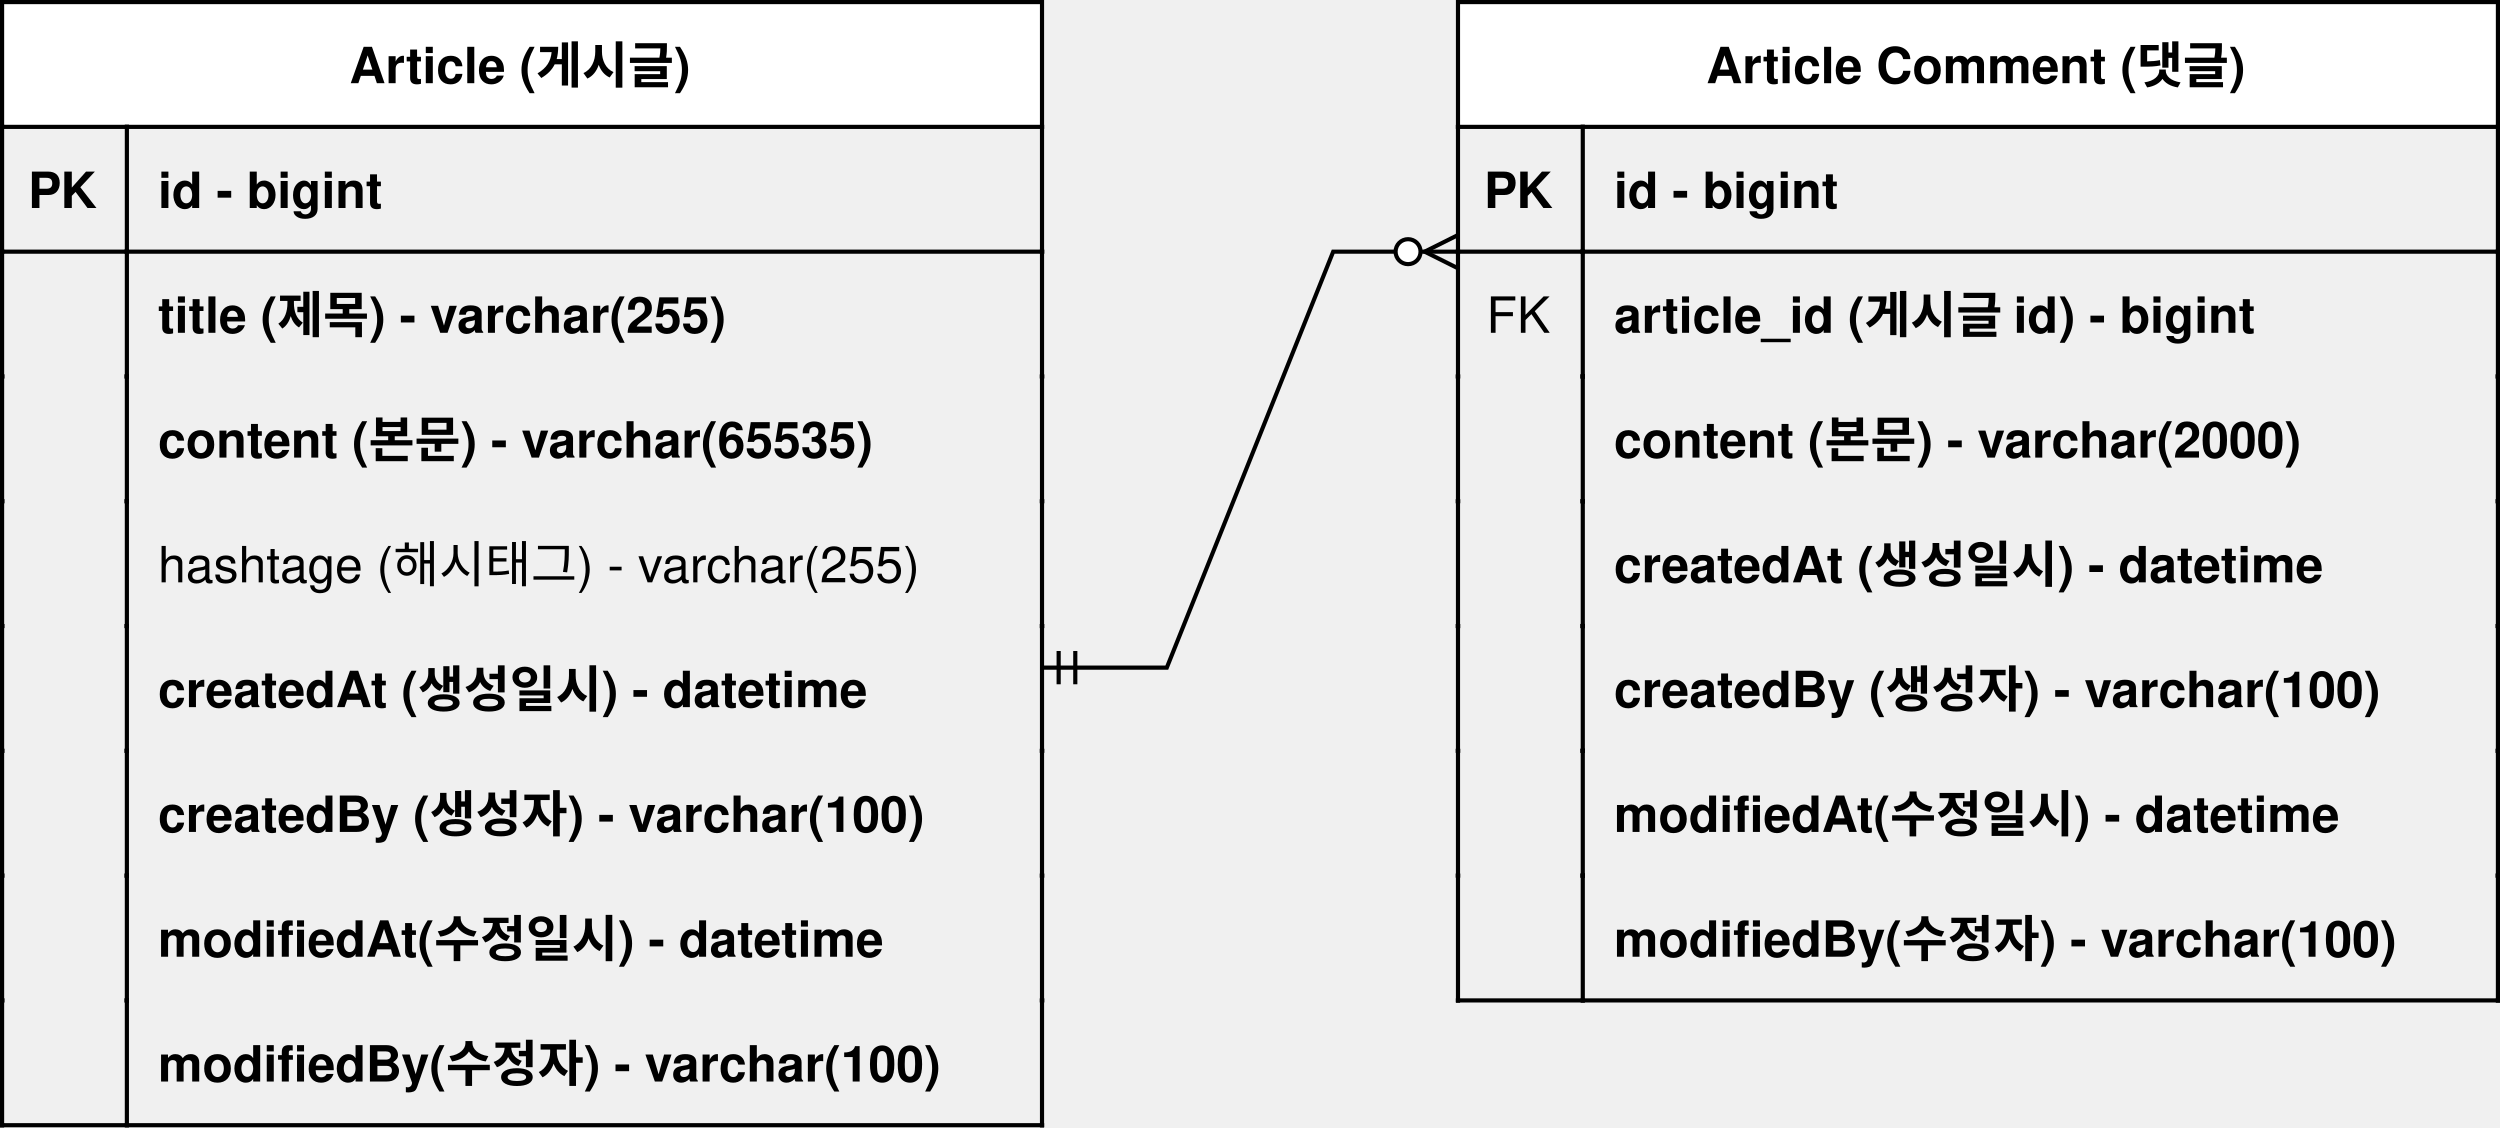
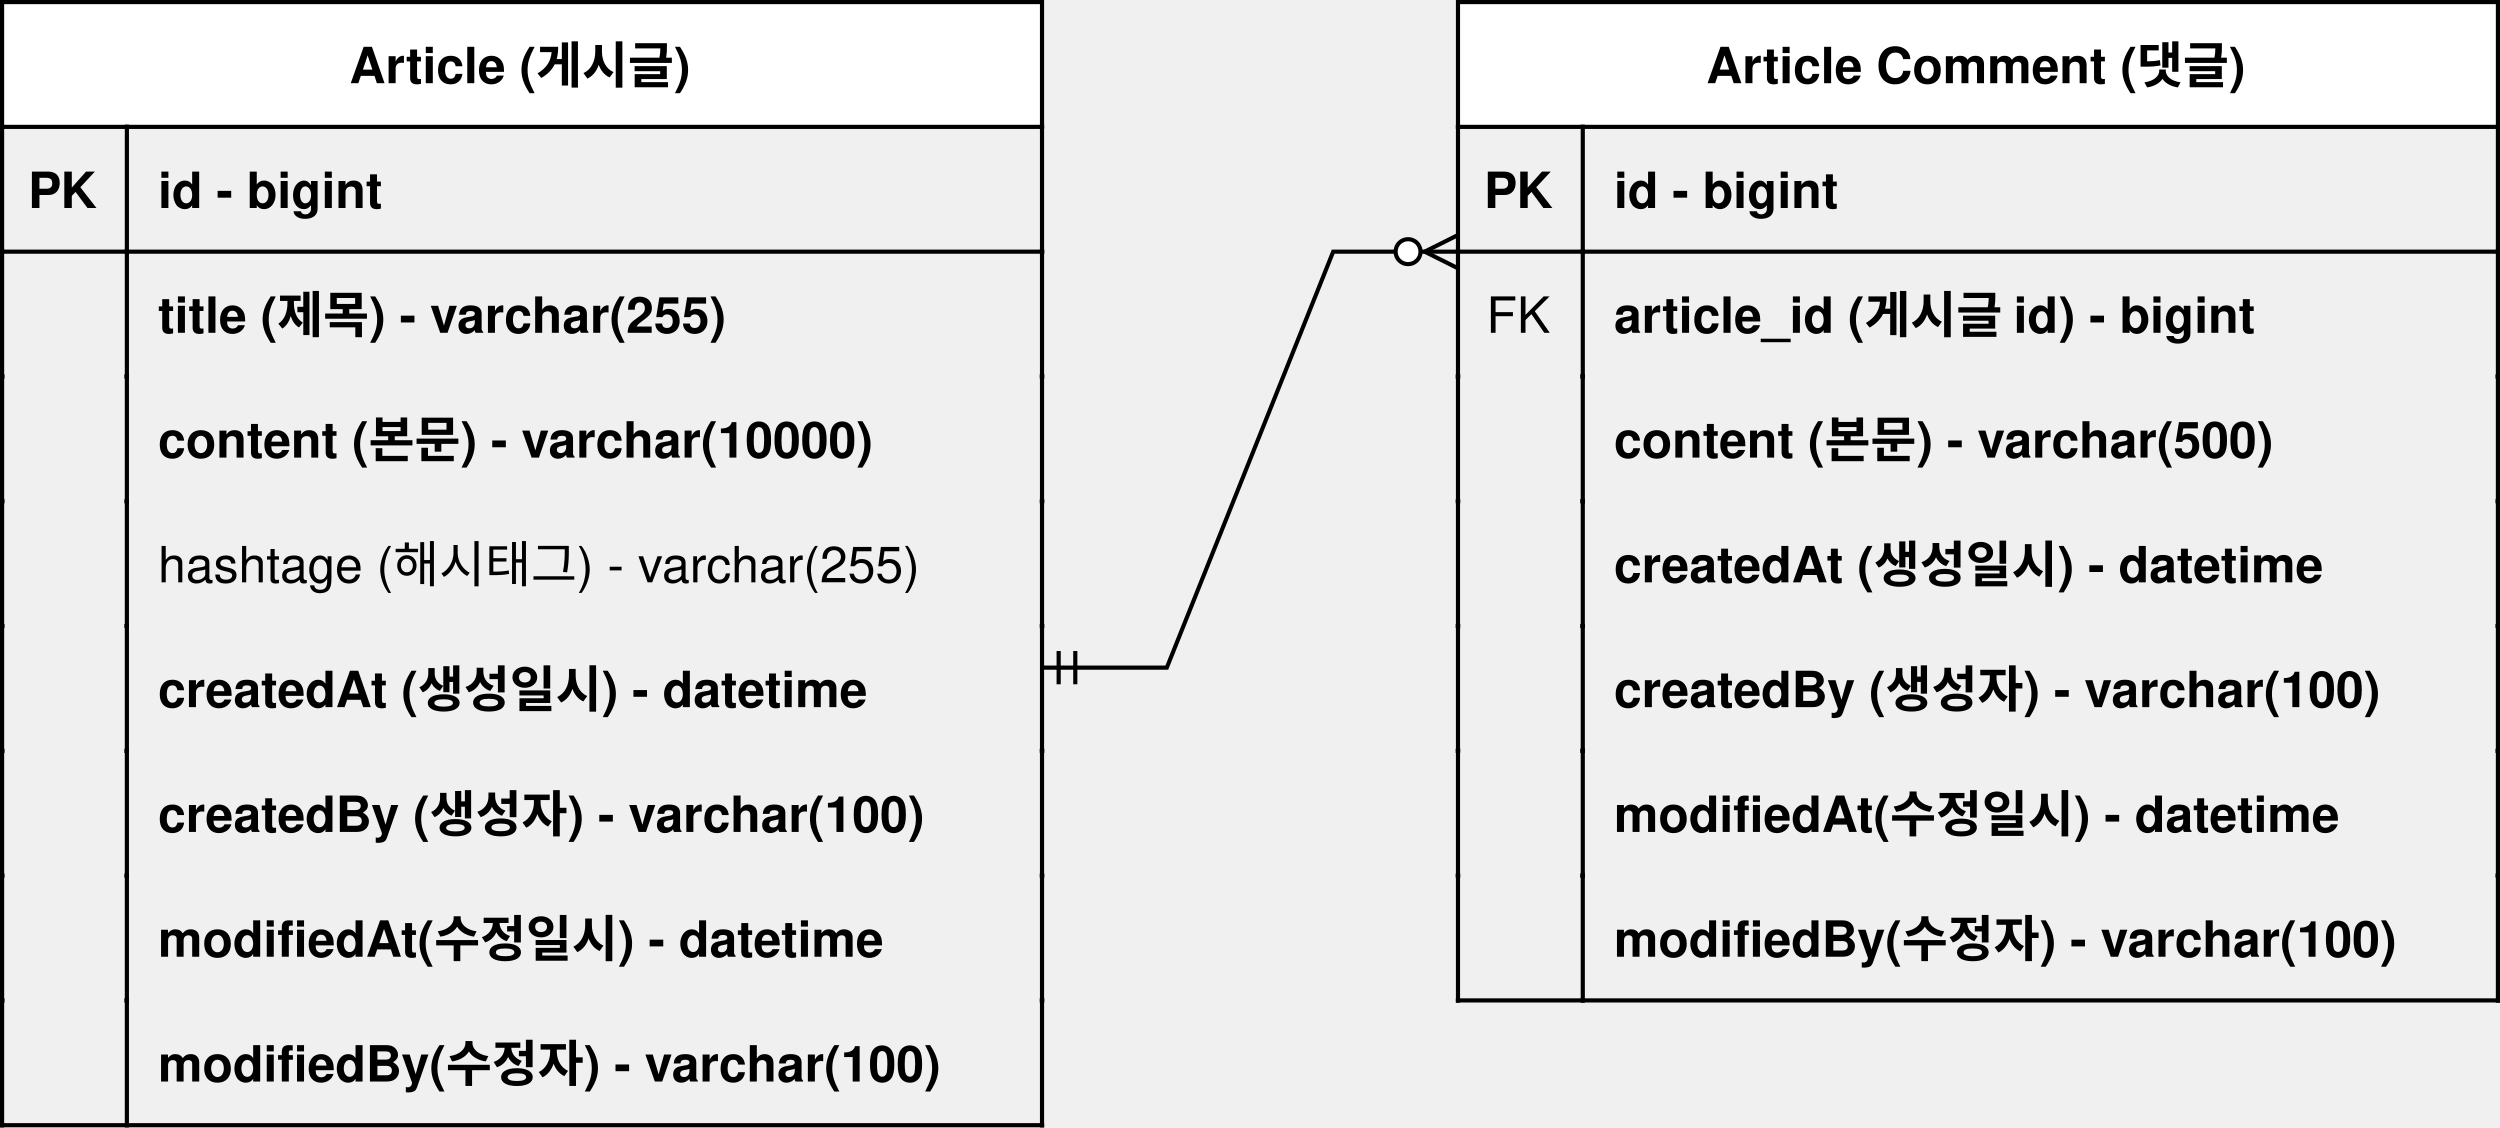
- <svg xmlns="http://www.w3.org/2000/svg" version="1.1" width="601px" height="271px" viewBox="-0.5 -0.5 601 271" content="&lt;mxfile host=&quot;app.diagrams.net&quot; modified=&quot;2022-11-20T09:27:28.375Z&quot; agent=&quot;5.0 (Macintosh; Intel Mac OS X 10_15_7) AppleWebKit/537.36 (KHTML, like Gecko) Chrome/107.0.0.0 Safari/537.36&quot; etag=&quot;UheAR4xOvNdVwO476gwo&quot; version=&quot;20.5.3&quot; type=&quot;github&quot;&gt;&lt;diagram id=&quot;R2lEEEUBdFMjLlhIrx00&quot; name=&quot;Page-1&quot;&gt;7V1db+I4FP01ljoPrUI+IDySFGZW22qrdnarfVq5xARrkhg5bgvz69dOHAKYUCifjSMxo+TGcex7ju/BFzsFlh9Pv1M4Gd+TAEXANIIpsG6BaXbtNv9fGGa5oV0YQoqD3NQqDU/4N5JGQ1pfcYDSpYKMkIjhybJxSJIEDdmSDVJK3peLjUi0/NQJDJFieBrCSLU+44CNc6vrGKX9B8LhuHhyy5BXYlgUloZ0DAPyvmRCUzYgCZNNfEA0hglKGL9yD+kvRIHTHzMmetoD5oB/RqL0TUhIGCE4wenNkMTcPEx5kcEIxjgSbl6oyJMV8cdZfWD5lBCWH8VTH0UCqgKGvE2DiqtzP1BR7xY3+Ndvs7tfBkt+vFv/sPv78KHzcm1aeTVvMHqVDu5Rhofc26ZxBfo94JnA9UHfB64Hun5mcYFrfJM+ZLMCGO7OiThk8EWYvJRByiR/LIMbOCMYxAnvvHXbys6jCE5SnBXPLWMcBXdwRl5ZUVFx5o3wFAWPOX1EWc6kO16ZOBWVCyCeZGPEZRjhMOHHQ+4d8USPopS35Q6mTJZQ/Sdd+oYoQ9MFk/Tnd0RixOiMF5nOyZXfIsdSq+DRe8lMs2DmeIGVZkcaoaRaOK+7RJAfSBB3AdRWAK1EivedYRg98mEKkzADbRkT4diAkslPSEPEpGFCsHBp/w3lAyXzPo4in0REQJuQBBXFst45Hv/w/vrGjQMc3gCfn7fKc/4RxSnzSZIyyikiHoU4Uu9IoOUxMpHPidCoaAaV3hTHL4QxPu6qcN3M/I/RluhaW4JrHQ1bR8H24c9d0CW8s6Moi3ljHAQoyUeliNOwRHwNmGsRmHt9FY7VsbgtIvbWiCxAYO2IgKysdMvOtcGI0z+BDHnkNQlSBdZ5O/dAuq0gzcubxjX/94JDMUIuD/Yi5OZlvXQChzgJ7/I72yu8cI7Ci2n1SDUPypOtqjsFUTo6h3vjmOG+ffZw7+6F7YlG/bb+72zt/9oH966CK8Os+Mbtg56RfdH2QK8Het1vMuy/QTocQ3plOk71d+8vEvzXzF32JU2dI//zvw/Jcxo7gx/R0x/w72EKR7PrlkIiLQO/Qo2ttaAy8HdPGPjXQmt+nbj/gfurmVvrsL+222qmRSRE8uzSlQj3niVSKyLu+/xgNe63HceqTeQ/IG20C/xaJ3iOGvi3Tt8dLfKrCZ4LHPCfH8K2npFfTeaMYTpm4oeOLPTfgq4DPHshyX4LXKvItnfWiMFXnQQcnDraRf8m33O06O+cO/p/oXzPZ4ZwR8/or2Z7hhTxJwY9VmR8RLC/zQ5swIcOP+CnXvmraxH+A34bwzG6QFqcahZQQSLtdKD45bkRgsMLgXtuIWjtl9y7eCXIyaufFLTUzJ7UAm+2QQv6oGuszgBaxoYlOPWXgSoG6acDalqx0YHD6MB8yeP5dGC/XN/l60AFALXXATXPF5MAj7CYFOQq4IKuW/wY7DQzgk+QSD8pUPOMjRQcSArss0vBfom/y5eCtqZSoCb9CinwZlVS0EwItuaPdipQxIW1Ozp8EscLKw5cziWrdls6PqDP5nUEdrHsc+ctHfaxQv+aPToa6frWuG4YDZW6fsotHevbp87wvtCWjk8houmcb83mndpu6TgkL/QT8GYad6xwf8otHevbp87iBpcY7vdAQNN53JrNOjD/2v1fFuY37aXO6i7mc/XQgj1mclUM0k8I1JUjjRAcRgjOvsWjqLiu6bycu/rJgKWu3Nhpl4dp6J3Gq+KNdsHf2m8rQBP8L3mbh7XfFO/io39OXg2jvzq9a9b6Hp5G+onBfjsDGjG45F0f1n7TvMsXA1dPMbDVKV6z2PegDNJOB+zmpR9H04Gzb/qwzXrrgK3pez9sdflGs9j30CTSTwqa14AcSwrOv+/Drvt7QDR9EYit5v2axb4H5I92KuCoc0yFFigIUeFz7lbMZo8oggyTpF9eyZHJV/a2eO+9MYsjkK/1Q0nQEy/u56f9x9+Ikp/kHiYzINcDl9dimAR/ZbShoscoWAoUoh2VMH/83XD+Hv9Fl8+NNOvS2/IDNuD6QLJFFnPGrKz6Nd0VLFPySodI3lXiqFSkLB9erYhlEqtU9DEh+Gn5twLy4uXfd7D6/wM=&lt;/diagram&gt;&lt;/mxfile&gt;" resource="https://app.diagrams.net/#Hwonyj0228%2Ffc-board-project%2Ffeature%252F%25237-domain%2Fdocument%2Fproject-board-erd.svg">
+ <svg xmlns="http://www.w3.org/2000/svg" version="1.1" width="601px" height="271px" viewBox="-0.5 -0.5 601 271" content="&lt;mxfile host=&quot;app.diagrams.net&quot; modified=&quot;2022-11-21T14:38:53.214Z&quot; agent=&quot;5.0 (Macintosh; Intel Mac OS X 10_15_7) AppleWebKit/537.36 (KHTML, like Gecko) Chrome/107.0.0.0 Safari/537.36&quot; etag=&quot;ltimPJto1AoAh3e24Ssi&quot; version=&quot;20.5.3&quot; type=&quot;github&quot;&gt;&lt;diagram id=&quot;R2lEEEUBdFMjLlhIrx00&quot; name=&quot;Page-1&quot;&gt;7V1db6M4FP01lmYeOiJ8tOQx0HRmta22ame32qeVGxxiDeDIuG0yv35tMJDEJEOGpKHBVVrBxTFwz/E9uTc2BZYfL75SOJ/dkQBFwDSCBbCugWkO7Uv+VxiWueGyMIQUB7lpUBke8U8kjYa0vuAApWsNGSERw/N144QkCZqwNRuklLytN5uSaP2scxgixfA4gZFqfcIBm+VW1zEq+zeEw1lx5oEhj8SwaCwN6QwG5G3NhBbshiRMXuI9ojFMUML4kTtIfyAKnPGMMXGnI2De8NdUtP4SEhJGCM5x+mVCYm6epLzJzRTGOBJuXunIkx3x01ljYPmUEJZvxQsfRQKqAob8mm62HC39QEW/Dd7gX7wub38YLPn2Zv3D7u7C+6vnC9PKu3mF0Yt08IgyPOHeNo1PYDwCnglcH4x94Hpg6GcWF7jGZ+lDtiyA4e6ci00Gn4XJSxmkTPLHMriBM4JBnPCbt64H2X4UwXmKs+a5ZYaj4BYuyQsrOir2vCleoOAhp49oy5l0yzsTu6JzAcSjvBhxGEY4TPj2hHtHnNGjKOXXcgtTJluo/pMufUWUocWKSfrzKyIxYnTJmyxKcuVvkWNpUPDorWKmWTBztsJK80oaoaRaWPZdIcg3JIj7AGorgG5Fit87wzB64MMUJmEG2jomwrEBJfPvkIaIScOcYOHS8SvKB0rmfRxFPomIgDYhCSqaZXfnePzF79c3vjjA4Rfg8/1Btc9fojllPklSRjlFxKkQR+oNCbQ8RubyPBGaFpdBpTfF9jNhjI+7bbjuZv6v0ZboWg3BtY6GraNge//nPugSfrPTKIt5MxwEKMlHpYjTsEK8BsxaBEqvb8KxORabImI3RmQFAmtPBGRnlVv27g1GnP4JZMgjL0mQKrCW19kC6UsFad7eNC747zMOxQjpHuxFyM3beukcTnAS3ubvvNzghXMUXiy2j1TzoDxp1N17EOWqz+HeOGa4vzx5uHdbYftOo76p/68a+//sg/tQwZVhVnzi9sHIyD5oe2A0AqPhZxn2XyGdzCD9ZDrO9s/eHyT41+QubUlzzpH/6d/75CmNnZtv0eMf8O9JCqfLi4FCIh34DxP4h+8Y+GuhNT9m3N9J016F/VpPqJUWURDJq0ufRLj3LFFaEXHf5xubcX9g8J9zjPwtadO7wN/rAs9RA3/j8t3RIr9a4OnggG84hHtZzan1hFrMmcF0xsQXHVnovwZDB3j2SpH9GrhWUW2/qhGDj5oEHJw6vYv+ut5ztOjvnDr6f9B6z06e6uivVnsmFPEzBiNWVHxEsL/ONmzAhw7f4Lte9a1rEf4D/jaGY9RBWhwlC9Dln+0JkqGF4FhC4J5aCAbtinvdUoKSqVoKBmplT2qBt9yhBWMwNGrKQR8yA/itYlBzBvVPB9SyotaBw+hAOeXxdDrQrtbXMR1oDsDZ64Ba54tJgKdYJAW5Crhg6BZfBjs6I/gNEvVPCtQ6o5aCA0mBfXIpaFf465gUXDYG4OylQC36FVLgLbdJQe8Tgub86Z0KFHGhdkWHT+J4ZcaBy7lk6SUdq0Sxi2mfey/psI8V+mvW6PRI1+tx3U39Ti7pqL9kNcP7oEs6dlNXC33N4p1eLOloy4v+CbhO444V7t9zSUf9JatZ3E0Xw31TBHQeV7pCzeNg/rH7vyzM71pLnfVd5HPnoQVNM7k9GNQ/IVBnjmghOIwQnHyJR9HxWZTzSqJqGbDUmRt7rfJwelTF24M2vYv9VruVADr2d3mVh9Uuw+tW8C+ZqoO/pWZ3eqrv4WnUPzFotzBAi0GXF31Y7bK8jomB2xiAcxcDW83w9FzfgzKodzpg62d+HE0HTr7mwzZbgdstHbCbz7s4ex1QZ2/oub6HJlH/pEA/BeRYUnD6ZR/2WT0GRD8HpHSFWvfTc30PyJ/eqYCj5pgKLVAQosLn3NOYLR9QBBkmybg6kiOTT+wd8Lv3ZiyOQD7VDyXBSDy3n++OH34iSr6TO5gsgZwOXB2LYRL8ldGGijtGwdZAIbEXl9Y0IJSP8V91eWmk2S29orXud+B6T7I5FiVjNib9mu4Glil5oRMk31XhqHSkzB7e7IhlEqt09GtC8N3qXwXkzat/72CN/wc=&lt;/diagram&gt;&lt;/mxfile&gt;" resource="https://app.diagrams.net/#Hwonyj0228%2Ffc-board-project%2Ffeature%252F%25239-db%2Fdocument%2Fproject-board-erd.svg">
  <defs>
    <clipPath id="mx-clip-0-30-30-30-0">
      <rect x="0" y="30" width="30" height="30" />
    </clipPath>
    <clipPath id="mx-clip-36-30-214-30-0">
      <rect x="36" y="30" width="214" height="30" />
    </clipPath>
    <clipPath id="mx-clip-36-60-214-30-0">
      <rect x="36" y="60" width="214" height="30" />
    </clipPath>
    <clipPath id="mx-clip-36-90-214-30-0">
      <rect x="36" y="90" width="214" height="30" />
    </clipPath>
    <clipPath id="mx-clip-36-120-214-30-0">
      <rect x="36" y="120" width="214" height="30" />
    </clipPath>
    <clipPath id="mx-clip-36-150-214-30-0">
      <rect x="36" y="150" width="214" height="30" />
    </clipPath>
    <clipPath id="mx-clip-36-180-214-30-0">
      <rect x="36" y="180" width="214" height="30" />
    </clipPath>
    <clipPath id="mx-clip-36-210-214-30-0">
      <rect x="36" y="210" width="214" height="30" />
    </clipPath>
    <clipPath id="mx-clip-36-240-214-30-0">
      <rect x="36" y="240" width="214" height="30" />
    </clipPath>
    <clipPath id="mx-clip-350-30-30-30-0">
      <rect x="350" y="30" width="30" height="30" />
    </clipPath>
    <clipPath id="mx-clip-386-30-214-30-0">
      <rect x="386" y="30" width="214" height="30" />
    </clipPath>
    <clipPath id="mx-clip-350-60-30-30-0">
      <rect x="350" y="60" width="30" height="30" />
    </clipPath>
    <clipPath id="mx-clip-386-60-214-30-0">
      <rect x="386" y="60" width="214" height="30" />
    </clipPath>
    <clipPath id="mx-clip-386-90-214-30-0">
      <rect x="386" y="90" width="214" height="30" />
    </clipPath>
    <clipPath id="mx-clip-386-120-214-30-0">
      <rect x="386" y="120" width="214" height="30" />
    </clipPath>
    <clipPath id="mx-clip-386-150-214-30-0">
      <rect x="386" y="150" width="214" height="30" />
    </clipPath>
    <clipPath id="mx-clip-386-180-214-30-0">
      <rect x="386" y="180" width="214" height="30" />
    </clipPath>
    <clipPath id="mx-clip-386-210-214-30-0">
      <rect x="386" y="210" width="214" height="30" />
    </clipPath>
  </defs>
  <g>
    <path d="M 0 30 L 0 0 L 250 0 L 250 30" fill="rgb(255, 255, 255)" stroke="rgb(0, 0, 0)" stroke-miterlimit="10" pointer-events="all" />
    <path d="M 0 30 L 0 270 L 250 270 L 250 30" fill="none" stroke="rgb(0, 0, 0)" stroke-miterlimit="10" pointer-events="none" />
    <path d="M 0 30 L 250 30" fill="none" stroke="rgb(0, 0, 0)" stroke-miterlimit="10" pointer-events="none" />
    <path d="M 30 30 L 30 60 L 30 90 L 30 120 L 30 150 L 30 180 L 30 210 L 30 240 L 30 270" fill="none" stroke="rgb(0, 0, 0)" stroke-miterlimit="10" pointer-events="none" />
    <g fill="rgb(0, 0, 0)" font-family="Helvetica" font-weight="bold" pointer-events="none" text-anchor="middle" font-size="12px">
      <text x="124.5" y="19.5">Article (게시글)</text>
    </g>
    <path d="M 0 30 M 250 30 M 250 60 L 0 60" fill="none" stroke="rgb(0, 0, 0)" stroke-linecap="square" stroke-miterlimit="10" pointer-events="none" />
    <path d="M 0 30 M 30 30 M 30 60 M 0 60" fill="none" stroke="rgb(0, 0, 0)" stroke-linecap="square" stroke-miterlimit="10" pointer-events="none" />
    <g fill="rgb(0, 0, 0)" font-family="Helvetica" font-weight="bold" pointer-events="none" clip-path="url(#mx-clip-0-30-30-30-0)" text-anchor="middle" font-size="12px">
      <text x="14.5" y="49.5">PK</text>
    </g>
    <path d="M 30 30 M 250 30 M 250 60 M 30 60" fill="none" stroke="rgb(0, 0, 0)" stroke-linecap="square" stroke-miterlimit="10" pointer-events="none" />
    <g fill="rgb(0, 0, 0)" font-family="Helvetica" font-weight="bold" text-decoration="underline" pointer-events="none" clip-path="url(#mx-clip-36-30-214-30-0)" font-size="12px">
      <text x="37.5" y="49.5">id - bigint</text>
    </g>
    <path d="M 0 60 M 250 60 M 250 90 M 0 90" fill="none" stroke="rgb(0, 0, 0)" stroke-linecap="square" stroke-miterlimit="10" pointer-events="none" />
    <path d="M 0 60 M 30 60 M 30 90 M 0 90" fill="none" stroke="rgb(0, 0, 0)" stroke-linecap="square" stroke-miterlimit="10" pointer-events="none" />
    <path d="M 30 60 M 250 60 M 250 90 M 30 90" fill="none" stroke="rgb(0, 0, 0)" stroke-linecap="square" stroke-miterlimit="10" pointer-events="none" />
    <g fill="rgb(0, 0, 0)" font-family="Helvetica" font-weight="bold" pointer-events="none" clip-path="url(#mx-clip-36-60-214-30-0)" font-size="12px">
      <text x="37.5" y="79.5">title (제목) - varchar(255)</text>
    </g>
    <path d="M 0 90 M 250 90 M 250 120 M 0 120" fill="none" stroke="rgb(0, 0, 0)" stroke-linecap="square" stroke-miterlimit="10" pointer-events="none" />
    <path d="M 0 90 M 30 90 M 30 120 M 0 120" fill="none" stroke="rgb(0, 0, 0)" stroke-linecap="square" stroke-miterlimit="10" pointer-events="none" />
    <path d="M 30 90 M 250 90 M 250 120 M 30 120" fill="none" stroke="rgb(0, 0, 0)" stroke-linecap="square" stroke-miterlimit="10" pointer-events="none" />
    <g fill="rgb(0, 0, 0)" font-family="Helvetica" font-weight="bold" pointer-events="none" clip-path="url(#mx-clip-36-90-214-30-0)" font-size="12px">
-       <text x="37.5" y="109.5">content (본문) - varchar(65535)</text>
+       <text x="37.5" y="109.5">content (본문) - varchar(10000)</text>
    </g>
    <path d="M 0 120 M 250 120 M 250 150 M 0 150" fill="none" stroke="rgb(0, 0, 0)" stroke-linecap="square" stroke-miterlimit="10" pointer-events="none" />
    <path d="M 0 120 M 30 120 M 30 150 M 0 150" fill="none" stroke="rgb(0, 0, 0)" stroke-linecap="square" stroke-miterlimit="10" pointer-events="none" />
    <path d="M 30 120 M 250 120 M 250 150 M 30 150" fill="none" stroke="rgb(0, 0, 0)" stroke-linecap="square" stroke-miterlimit="10" pointer-events="none" />
    <g fill="rgb(0, 0, 0)" font-family="Helvetica" pointer-events="none" clip-path="url(#mx-clip-36-120-214-30-0)" font-size="12px">
      <text x="37.5" y="139.5">hashtage (해시태그) - varchar(255)</text>
    </g>
    <path d="M 0 150 M 250 150 M 250 180 M 0 180" fill="none" stroke="rgb(0, 0, 0)" stroke-linecap="square" stroke-miterlimit="10" pointer-events="none" />
    <path d="M 0 150 M 30 150 M 30 180 M 0 180" fill="none" stroke="rgb(0, 0, 0)" stroke-linecap="square" stroke-miterlimit="10" pointer-events="none" />
    <path d="M 30 150 M 250 150 M 250 180 M 30 180" fill="none" stroke="rgb(0, 0, 0)" stroke-linecap="square" stroke-miterlimit="10" pointer-events="none" />
    <g fill="rgb(0, 0, 0)" font-family="Helvetica" font-weight="bold" pointer-events="none" clip-path="url(#mx-clip-36-150-214-30-0)" font-size="12px">
      <text x="37.5" y="169.5">createdAt (생성일시) - datetime</text>
    </g>
    <path d="M 0 180 M 250 180 M 250 210 M 0 210" fill="none" stroke="rgb(0, 0, 0)" stroke-linecap="square" stroke-miterlimit="10" pointer-events="none" />
    <path d="M 0 180 M 30 180 M 30 210 M 0 210" fill="none" stroke="rgb(0, 0, 0)" stroke-linecap="square" stroke-miterlimit="10" pointer-events="none" />
    <path d="M 30 180 M 250 180 M 250 210 M 30 210" fill="none" stroke="rgb(0, 0, 0)" stroke-linecap="square" stroke-miterlimit="10" pointer-events="none" />
    <g fill="rgb(0, 0, 0)" font-family="Helvetica" font-weight="bold" pointer-events="none" clip-path="url(#mx-clip-36-180-214-30-0)" font-size="12px">
      <text x="37.5" y="199.5">createdBy (생성자) - varchar(100)</text>
    </g>
    <path d="M 0 210 M 250 210 M 250 240 M 0 240" fill="none" stroke="rgb(0, 0, 0)" stroke-linecap="square" stroke-miterlimit="10" pointer-events="none" />
    <path d="M 0 210 M 30 210 M 30 240 M 0 240" fill="none" stroke="rgb(0, 0, 0)" stroke-linecap="square" stroke-miterlimit="10" pointer-events="none" />
    <path d="M 30 210 M 250 210 M 250 240 M 30 240" fill="none" stroke="rgb(0, 0, 0)" stroke-linecap="square" stroke-miterlimit="10" pointer-events="none" />
    <g fill="rgb(0, 0, 0)" font-family="Helvetica" font-weight="bold" pointer-events="none" clip-path="url(#mx-clip-36-210-214-30-0)" font-size="12px">
      <text x="37.5" y="229.5">modifiedAt(수정일시) - datetime</text>
    </g>
    <path d="M 0 240 M 250 240 M 250 270 M 0 270" fill="none" stroke="rgb(0, 0, 0)" stroke-linecap="square" stroke-miterlimit="10" pointer-events="none" />
    <path d="M 0 240 M 30 240 M 30 270 M 0 270" fill="none" stroke="rgb(0, 0, 0)" stroke-linecap="square" stroke-miterlimit="10" pointer-events="none" />
    <path d="M 30 240 M 250 240 M 250 270 M 30 270" fill="none" stroke="rgb(0, 0, 0)" stroke-linecap="square" stroke-miterlimit="10" pointer-events="none" />
    <g fill="rgb(0, 0, 0)" font-family="Helvetica" font-weight="bold" pointer-events="none" clip-path="url(#mx-clip-36-240-214-30-0)" font-size="12px">
      <text x="37.5" y="259.5">modifiedBy(수정자) - varchar(100)</text>
    </g>
    <path d="M 350 30 L 350 0 L 600 0 L 600 30" fill="rgb(255, 255, 255)" stroke="rgb(0, 0, 0)" stroke-miterlimit="10" pointer-events="none" />
    <path d="M 350 30 L 350 240 L 600 240 L 600 30" fill="none" stroke="rgb(0, 0, 0)" stroke-miterlimit="10" pointer-events="none" />
    <path d="M 350 30 L 600 30" fill="none" stroke="rgb(0, 0, 0)" stroke-miterlimit="10" pointer-events="none" />
    <path d="M 380 30 L 380 60 L 380 90 L 380 120 L 380 150 L 380 180 L 380 210 L 380 240" fill="none" stroke="rgb(0, 0, 0)" stroke-miterlimit="10" pointer-events="none" />
    <g fill="rgb(0, 0, 0)" font-family="Helvetica" font-weight="bold" pointer-events="none" text-anchor="middle" font-size="12px">
      <text x="474.5" y="19.5">Article Comment (댓글)</text>
    </g>
    <path d="M 350 30 M 600 30 M 600 60 L 350 60" fill="none" stroke="rgb(0, 0, 0)" stroke-linecap="square" stroke-miterlimit="10" pointer-events="none" />
    <path d="M 350 30 M 380 30 M 380 60 M 350 60" fill="none" stroke="rgb(0, 0, 0)" stroke-linecap="square" stroke-miterlimit="10" pointer-events="none" />
    <g fill="rgb(0, 0, 0)" font-family="Helvetica" font-weight="bold" pointer-events="none" clip-path="url(#mx-clip-350-30-30-30-0)" text-anchor="middle" font-size="12px">
      <text x="364.5" y="49.5">PK</text>
    </g>
    <path d="M 380 30 M 600 30 M 600 60 M 380 60" fill="none" stroke="rgb(0, 0, 0)" stroke-linecap="square" stroke-miterlimit="10" pointer-events="none" />
    <g fill="rgb(0, 0, 0)" font-family="Helvetica" font-weight="bold" text-decoration="underline" pointer-events="none" clip-path="url(#mx-clip-386-30-214-30-0)" font-size="12px">
      <text x="387.5" y="49.5">id - bigint</text>
    </g>
    <path d="M 350 60 M 600 60 M 600 90 M 350 90" fill="none" stroke="rgb(0, 0, 0)" stroke-linecap="square" stroke-miterlimit="10" pointer-events="none" />
    <path d="M 350 60 M 380 60 M 380 90 M 350 90" fill="none" stroke="rgb(0, 0, 0)" stroke-linecap="square" stroke-miterlimit="10" pointer-events="none" />
    <g fill="rgb(0, 0, 0)" font-family="Helvetica" pointer-events="none" clip-path="url(#mx-clip-350-60-30-30-0)" text-anchor="middle" font-size="12px">
      <text x="364.5" y="79.5">FK</text>
    </g>
    <path d="M 380 60 M 600 60 M 600 90 M 380 90" fill="none" stroke="rgb(0, 0, 0)" stroke-linecap="square" stroke-miterlimit="10" pointer-events="none" />
    <g fill="rgb(0, 0, 0)" font-family="Helvetica" font-weight="bold" pointer-events="none" clip-path="url(#mx-clip-386-60-214-30-0)" font-size="12px">
      <text x="387.5" y="79.5">article_id (게시글 id) - bigint</text>
    </g>
    <path d="M 350 90 M 600 90 M 600 120 M 350 120" fill="none" stroke="rgb(0, 0, 0)" stroke-linecap="square" stroke-miterlimit="10" pointer-events="none" />
    <path d="M 350 90 M 380 90 M 380 120 M 350 120" fill="none" stroke="rgb(0, 0, 0)" stroke-linecap="square" stroke-miterlimit="10" pointer-events="none" />
    <path d="M 380 90 M 600 90 M 600 120 M 380 120" fill="none" stroke="rgb(0, 0, 0)" stroke-linecap="square" stroke-miterlimit="10" pointer-events="none" />
    <g fill="rgb(0, 0, 0)" font-family="Helvetica" font-weight="bold" pointer-events="none" clip-path="url(#mx-clip-386-90-214-30-0)" font-size="12px">
-       <text x="387.5" y="109.5">content (본문) - varchar(2000)</text>
+       <text x="387.5" y="109.5">content (본문) - varchar(500)</text>
    </g>
    <path d="M 350 120 M 600 120 M 600 150 M 350 150" fill="none" stroke="rgb(0, 0, 0)" stroke-linecap="square" stroke-miterlimit="10" pointer-events="none" />
    <path d="M 350 120 M 380 120 M 380 150 M 350 150" fill="none" stroke="rgb(0, 0, 0)" stroke-linecap="square" stroke-miterlimit="10" pointer-events="none" />
    <path d="M 380 120 M 600 120 M 600 150 M 380 150" fill="none" stroke="rgb(0, 0, 0)" stroke-linecap="square" stroke-miterlimit="10" pointer-events="none" />
    <g fill="rgb(0, 0, 0)" font-family="Helvetica" font-weight="bold" pointer-events="none" clip-path="url(#mx-clip-386-120-214-30-0)" font-size="12px">
      <text x="387.5" y="139.5">createdAt (생성일시) - datetime</text>
    </g>
    <path d="M 350 150 M 600 150 M 600 180 M 350 180" fill="none" stroke="rgb(0, 0, 0)" stroke-linecap="square" stroke-miterlimit="10" pointer-events="none" />
    <path d="M 350 150 M 380 150 M 380 180 M 350 180" fill="none" stroke="rgb(0, 0, 0)" stroke-linecap="square" stroke-miterlimit="10" pointer-events="none" />
    <path d="M 380 150 M 600 150 M 600 180 M 380 180" fill="none" stroke="rgb(0, 0, 0)" stroke-linecap="square" stroke-miterlimit="10" pointer-events="none" />
    <g fill="rgb(0, 0, 0)" font-family="Helvetica" font-weight="bold" pointer-events="none" clip-path="url(#mx-clip-386-150-214-30-0)" font-size="12px">
      <text x="387.5" y="169.5">createdBy (생성자) - varchar(100)</text>
    </g>
    <path d="M 350 180 M 600 180 M 600 210 M 350 210" fill="none" stroke="rgb(0, 0, 0)" stroke-linecap="square" stroke-miterlimit="10" pointer-events="none" />
    <path d="M 350 180 M 380 180 M 380 210 M 350 210" fill="none" stroke="rgb(0, 0, 0)" stroke-linecap="square" stroke-miterlimit="10" pointer-events="none" />
    <path d="M 380 180 M 600 180 M 600 210 M 380 210" fill="none" stroke="rgb(0, 0, 0)" stroke-linecap="square" stroke-miterlimit="10" pointer-events="none" />
    <g fill="rgb(0, 0, 0)" font-family="Helvetica" font-weight="bold" pointer-events="none" clip-path="url(#mx-clip-386-180-214-30-0)" font-size="12px">
      <text x="387.5" y="199.5">modifiedAt(수정일시) - datetime</text>
    </g>
    <path d="M 350 210 M 600 210 M 600 240 M 350 240" fill="none" stroke="rgb(0, 0, 0)" stroke-linecap="square" stroke-miterlimit="10" pointer-events="none" />
    <path d="M 350 210 M 380 210 M 380 240 M 350 240" fill="none" stroke="rgb(0, 0, 0)" stroke-linecap="square" stroke-miterlimit="10" pointer-events="none" />
    <path d="M 380 210 M 600 210 M 600 240 M 380 240" fill="none" stroke="rgb(0, 0, 0)" stroke-linecap="square" stroke-miterlimit="10" pointer-events="none" />
    <g fill="rgb(0, 0, 0)" font-family="Helvetica" font-weight="bold" pointer-events="none" clip-path="url(#mx-clip-386-210-214-30-0)" font-size="12px">
      <text x="387.5" y="229.5">modifiedBy(수정자) - varchar(100)</text>
    </g>
    <path d="M 250 160 L 280 160 L 320 60 L 350 60" fill="none" stroke="rgb(0, 0, 0)" stroke-miterlimit="10" pointer-events="none" />
    <path d="M 254 156 L 254 164 M 258 156 L 258 164" fill="none" stroke="rgb(0, 0, 0)" stroke-miterlimit="10" pointer-events="none" />
    <ellipse cx="338" cy="60" rx="3" ry="3" fill="#ffffff" stroke="rgb(0, 0, 0)" pointer-events="none" />
    <path d="M 350 56 L 342 60 L 350 64" fill="none" stroke="rgb(0, 0, 0)" stroke-miterlimit="10" pointer-events="none" />
  </g>
</svg>
